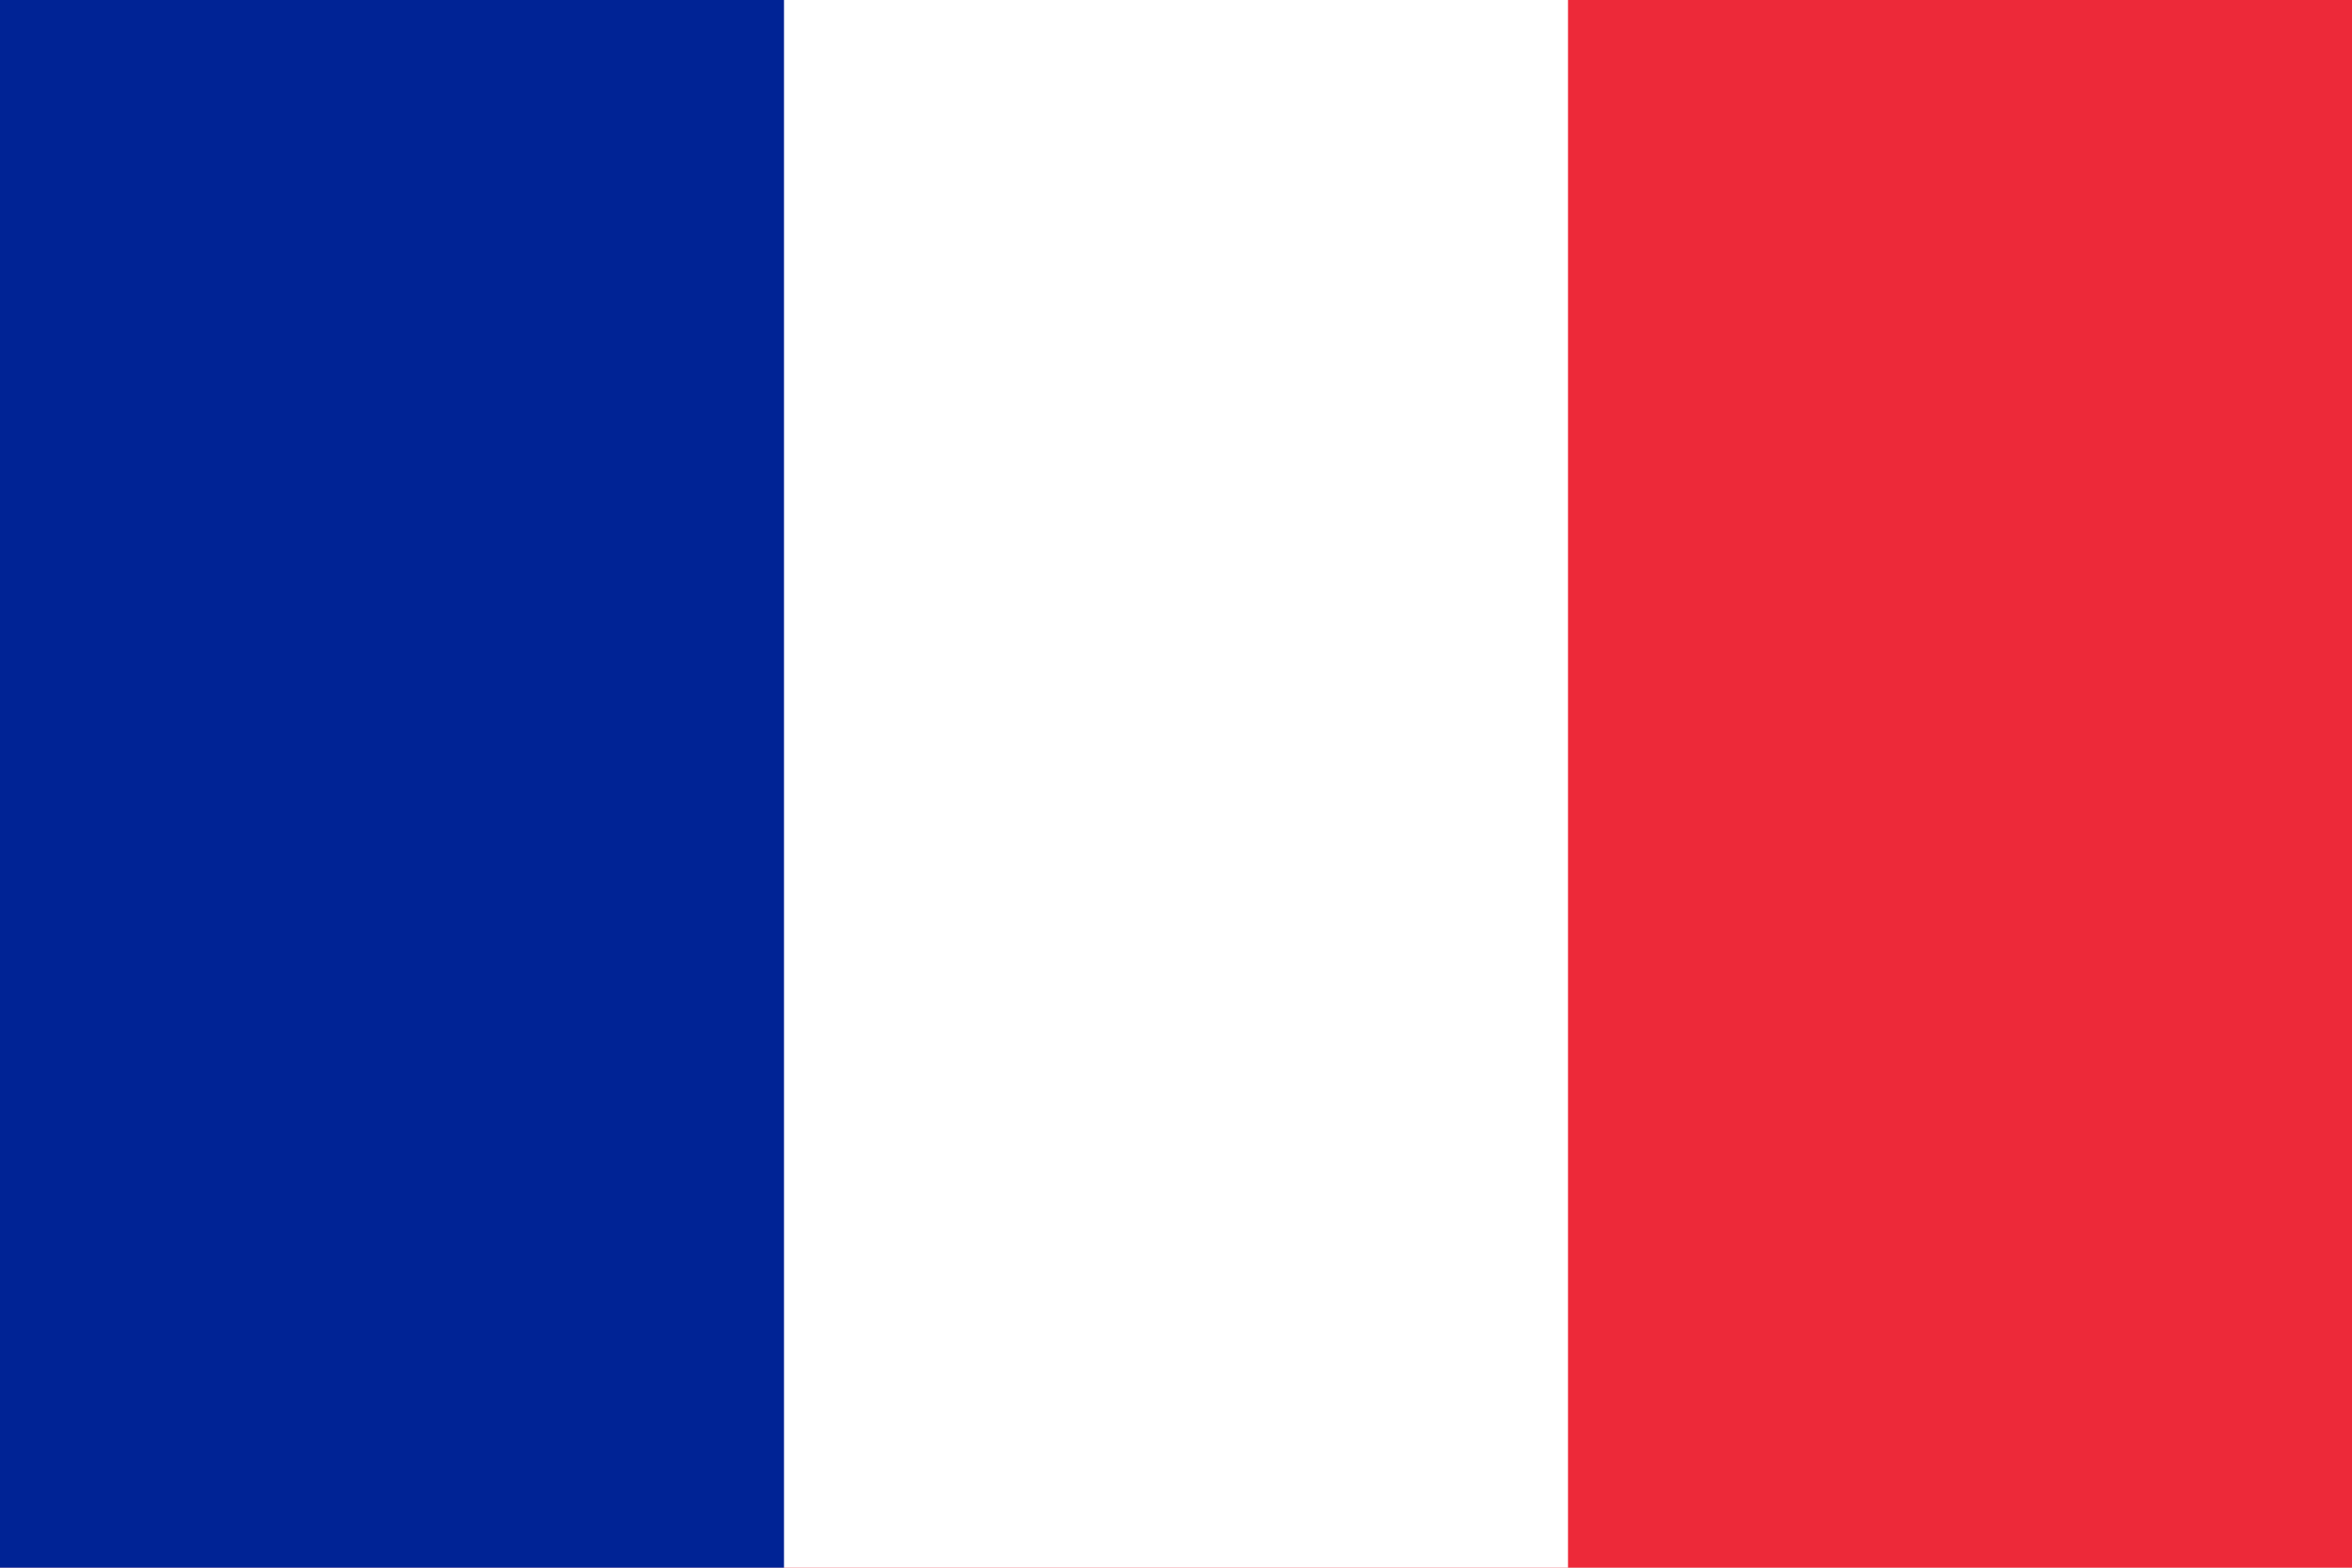
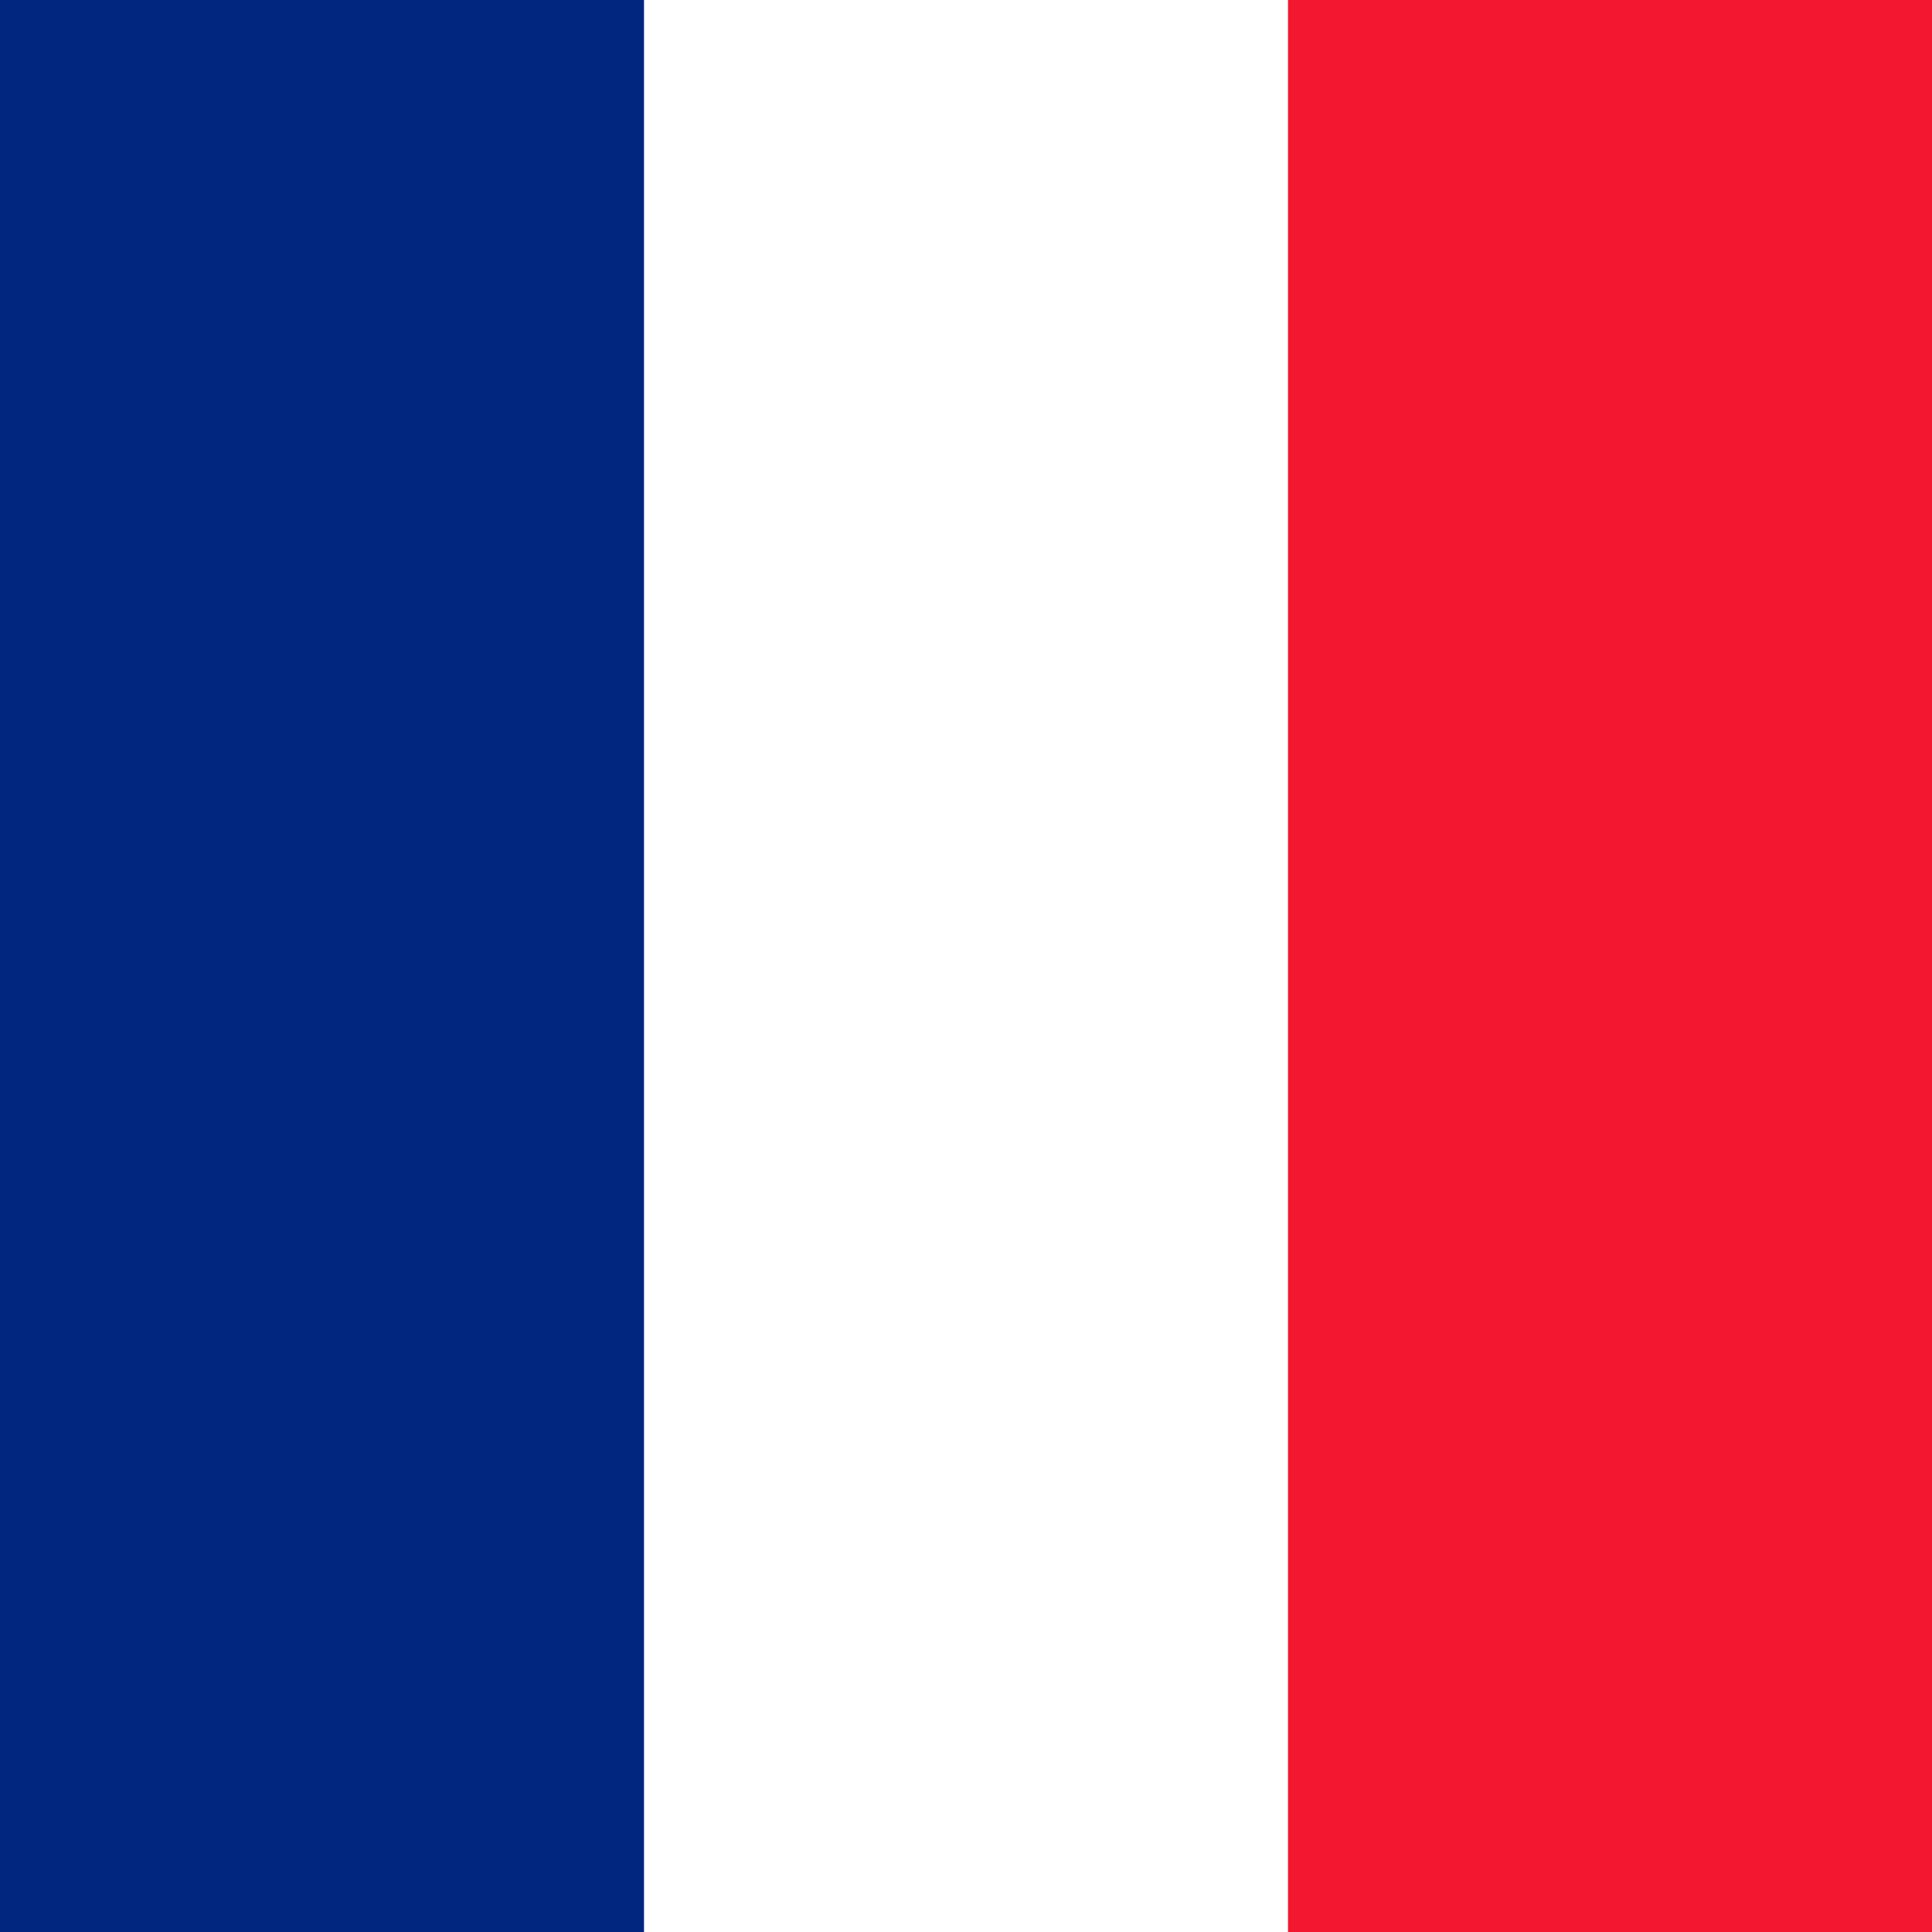
- <svg xmlns="http://www.w3.org/2000/svg" version="1.1" width="900" height="600">
-   <rect width="900" height="600" fill="#ED2939" />
-   <rect width="600" height="600" fill="#fff" />
-   <rect width="300" height="600" fill="#002395" />
+ <svg xmlns="http://www.w3.org/2000/svg" height="512" width="512" viewBox="0 0 512 512">
+   <g fill-rule="evenodd" stroke-width="1pt">
+     <path fill="#fff" d="M0 0h512.005v512H0z" />
+     <path fill="#00267f" d="M0 0h170.667v512H0z" />
+     <path fill="#f31830" d="M341.333 0H512v512H341.333z" />
+   </g>
</svg>
